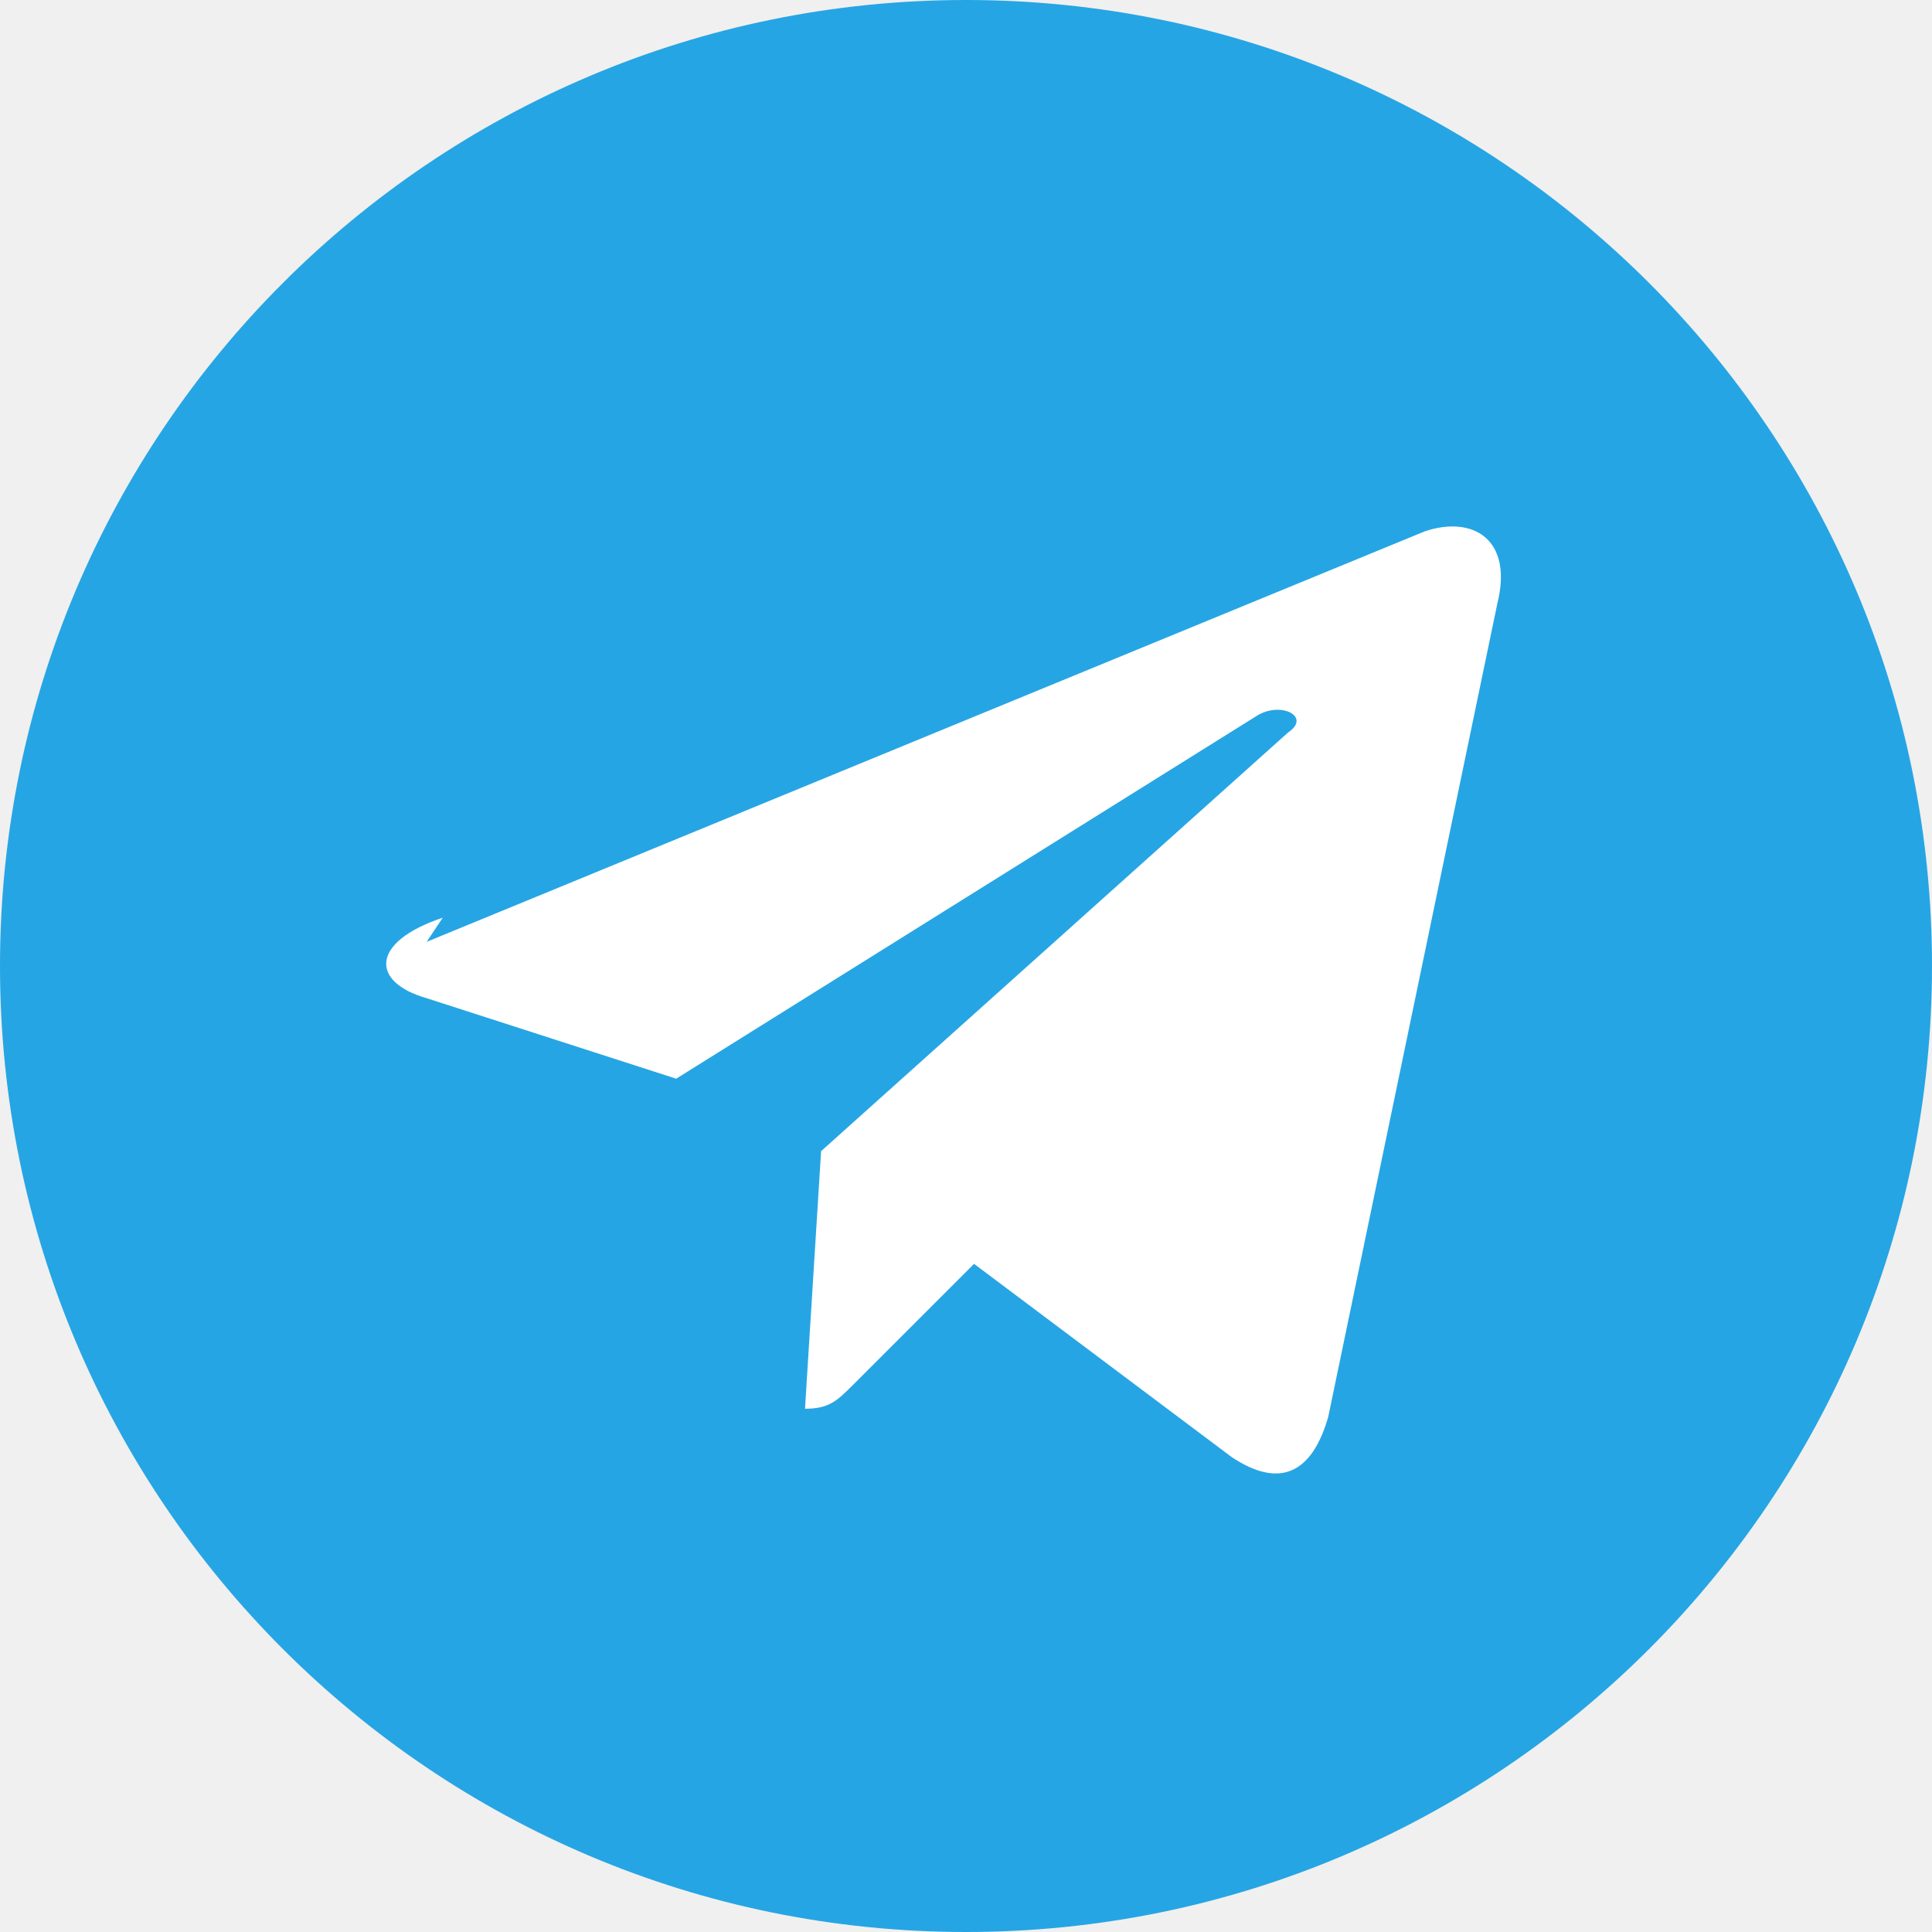
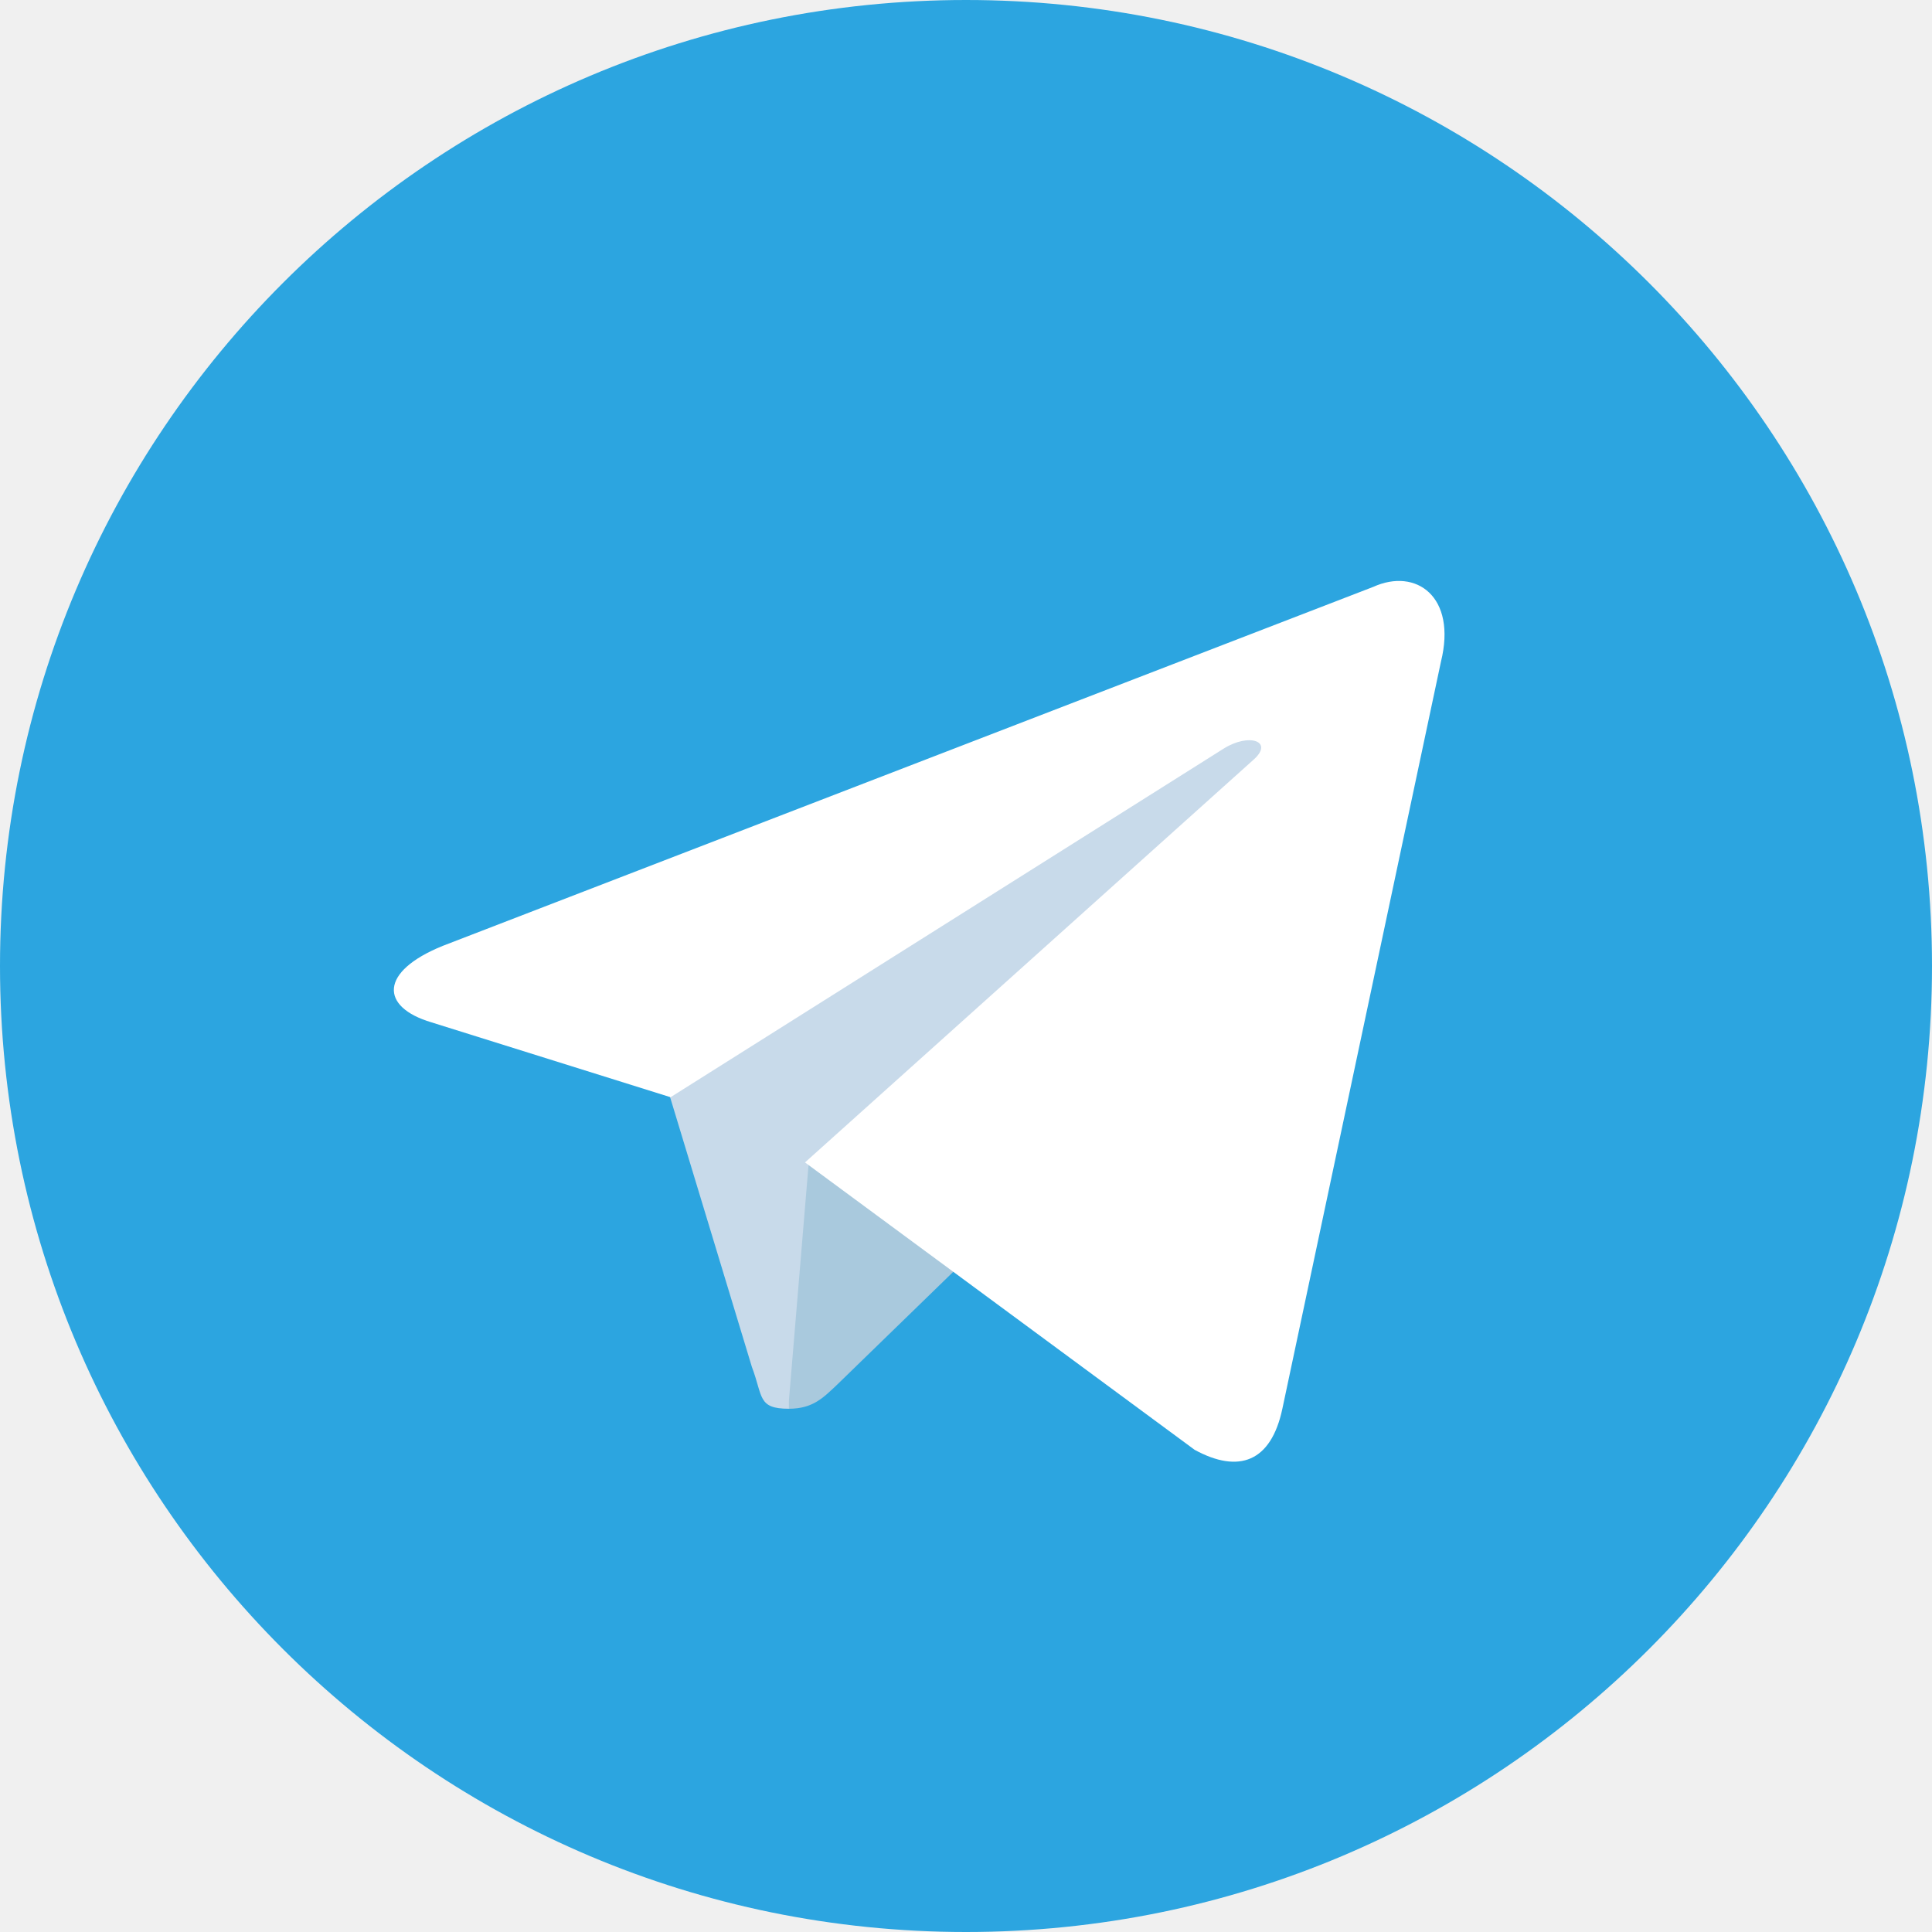
- <svg xmlns="http://www.w3.org/2000/svg" viewBox="0 0 24 24" width="128" height="128">
-   <circle cx="12" cy="12" r="12" fill="#26A5E4" />
-   <path fill="#ffffff" d="M5.3 11.7l12.4-5.1c.6-.2 1.1.1.9.9l-2.1 10.1c-.2.7-.6.9-1.2.5l-3.2-2.4-1.5 1.5c-.2.2-.3.3-.6.3l.2-3.2 5.8-5.2c.3-.2-.1-.4-.4-.2l-7.2 4.5-3.1-1c-.7-.2-.7-.7.2-1z" />
+ <svg xmlns="http://www.w3.org/2000/svg" width="800px" height="800px" viewBox="0 0 240 240">
+   <circle cx="120" cy="120" r="120" fill="#2ca5e0" />
+   <path fill="#c8daea" d="M98 175c-3.9 0-3.2-1.5-4.6-5.2L82 132.2 152.8 88l8.3 2.2-6.9 18.8L98 175z" />
+   <path fill="#a9c9dd" d="M98 175c3 0 4.3-1.4 6-3 2.6-2.5 36-35 36-35l-20.5-5-19 12-2.5 30v1z" />
+   <path fill="#ffffff" d="M100 144.4l48.4 35.7c5.5 3 9.5 1.5 10.9-5.1L179 82.2c2-8.1-3.1-11.7-8.4-9.3L55 117.5c-7.9 3.2-7.8 7.6-1.4 9.5l29.7 9.3L152 93c3.2-2 6.2-.9 3.8 1.3L100 144.4z" />
</svg>
